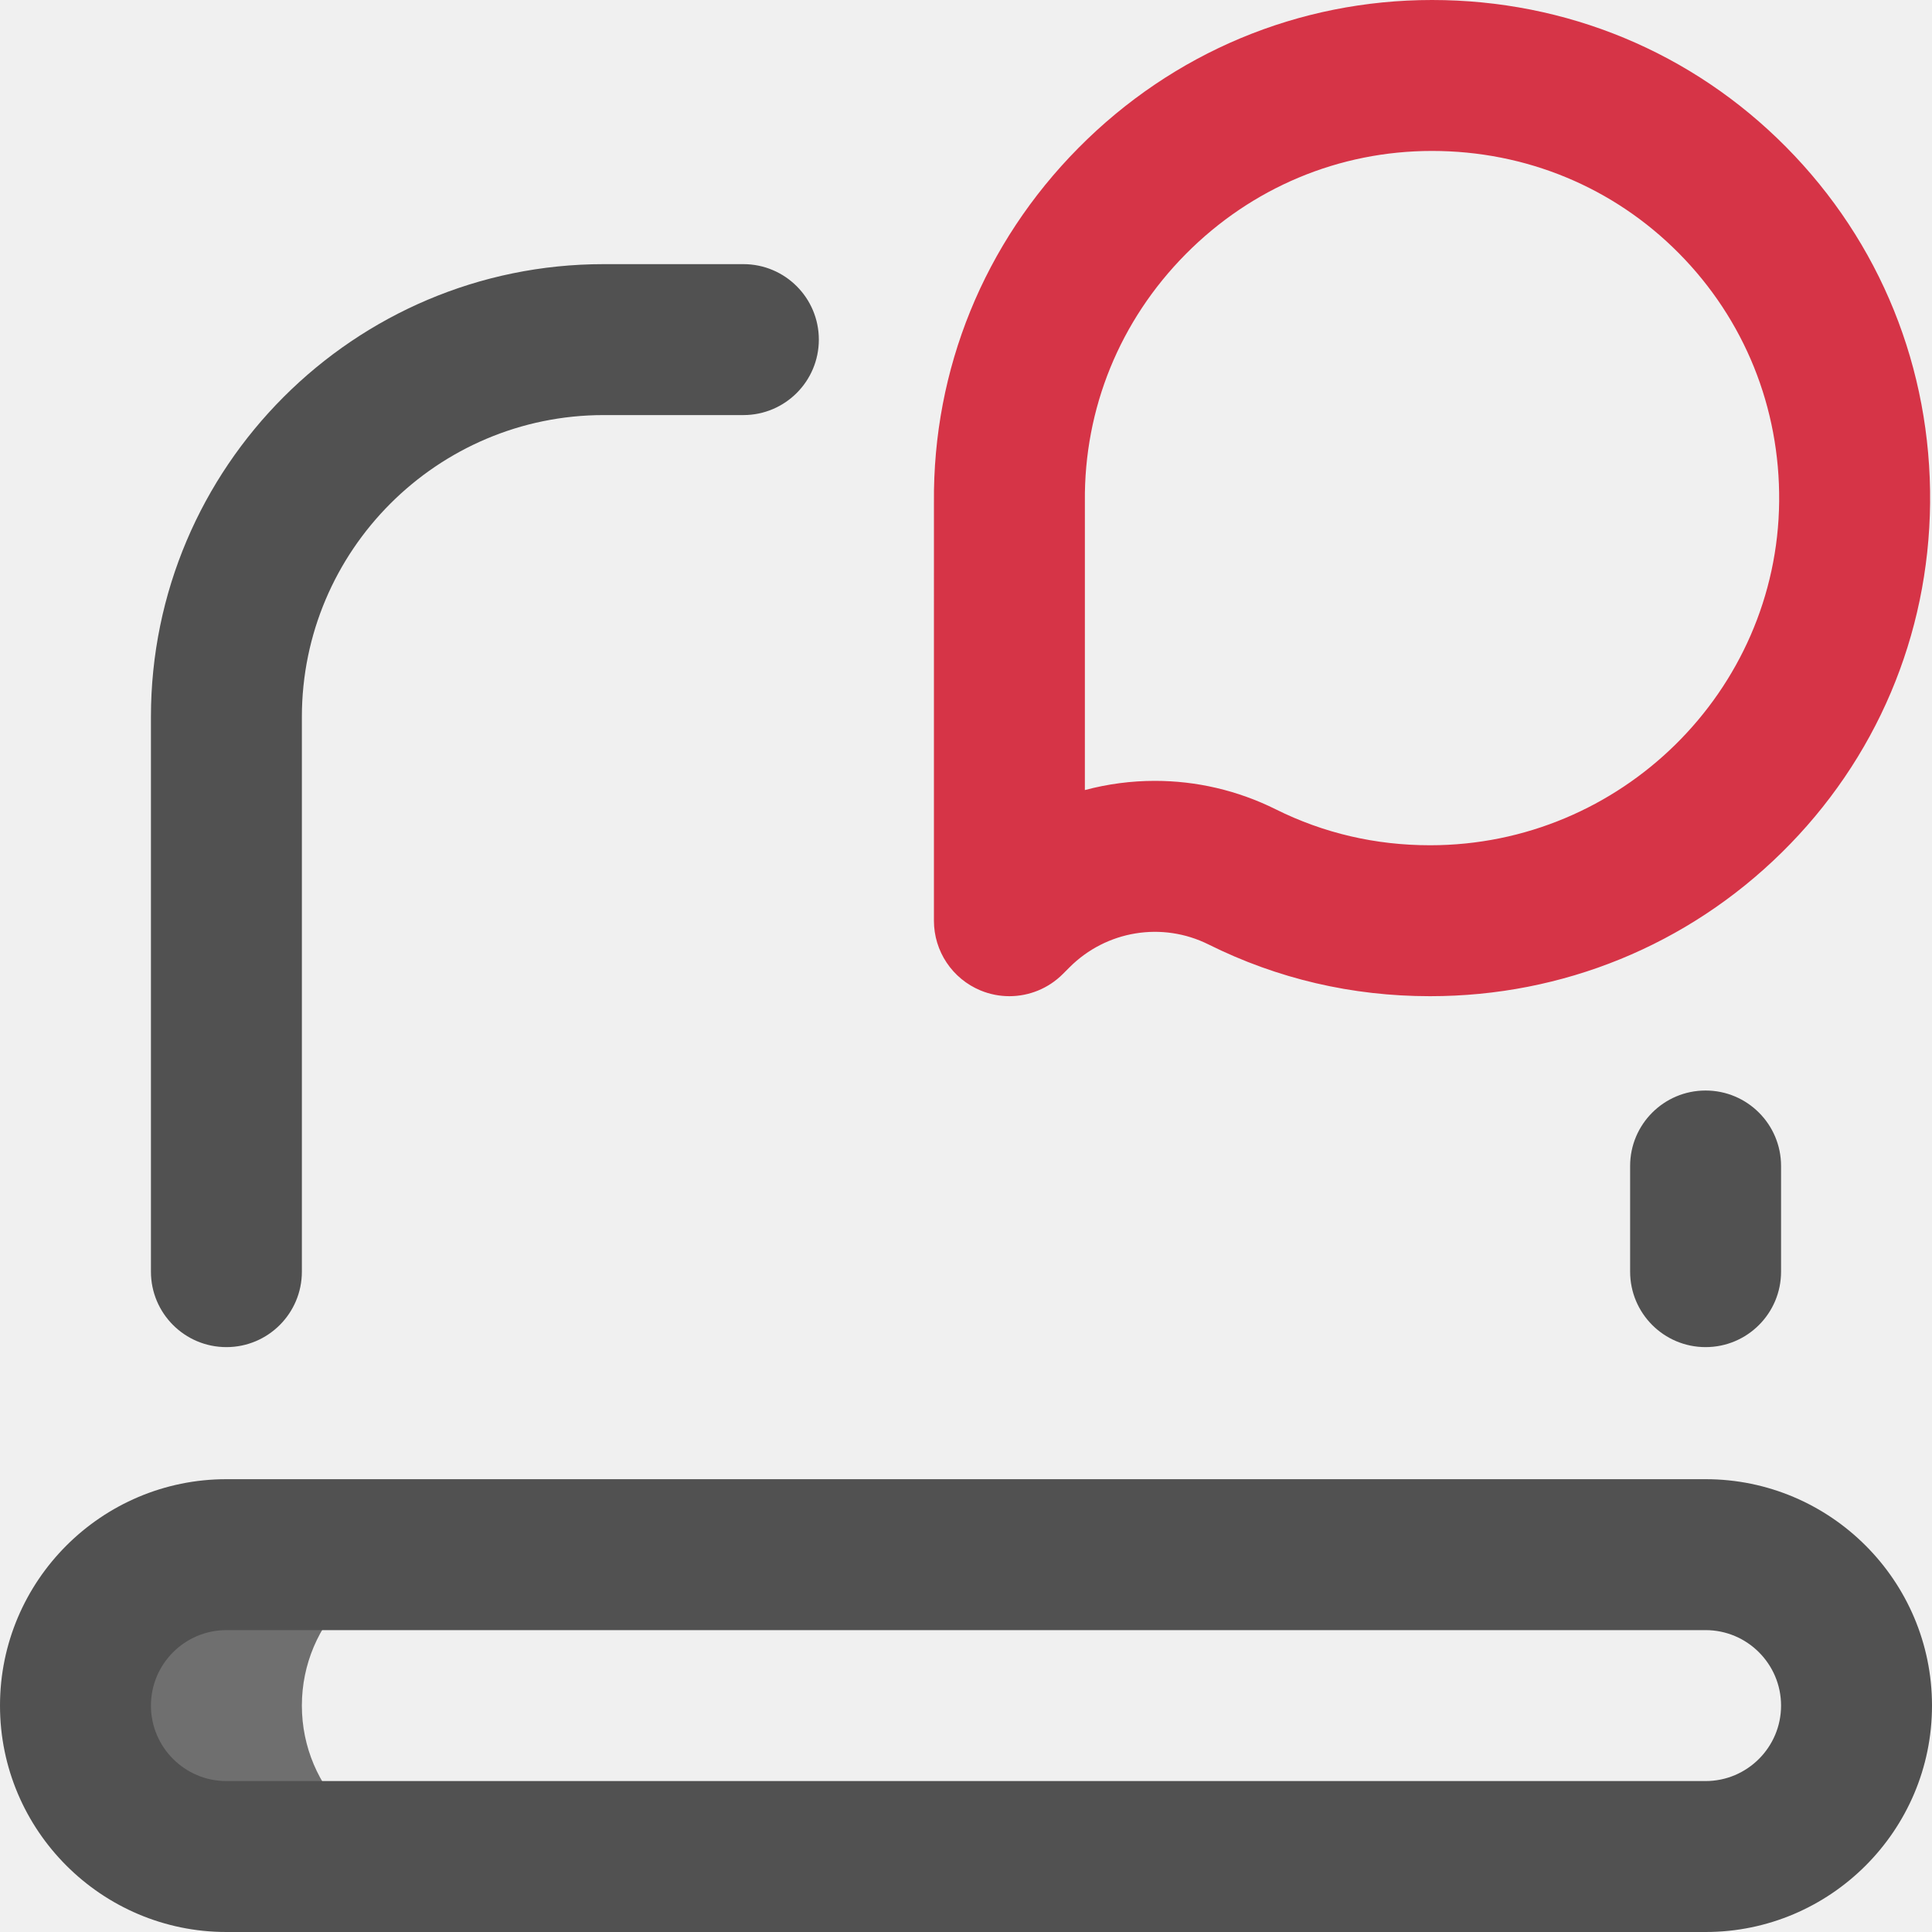
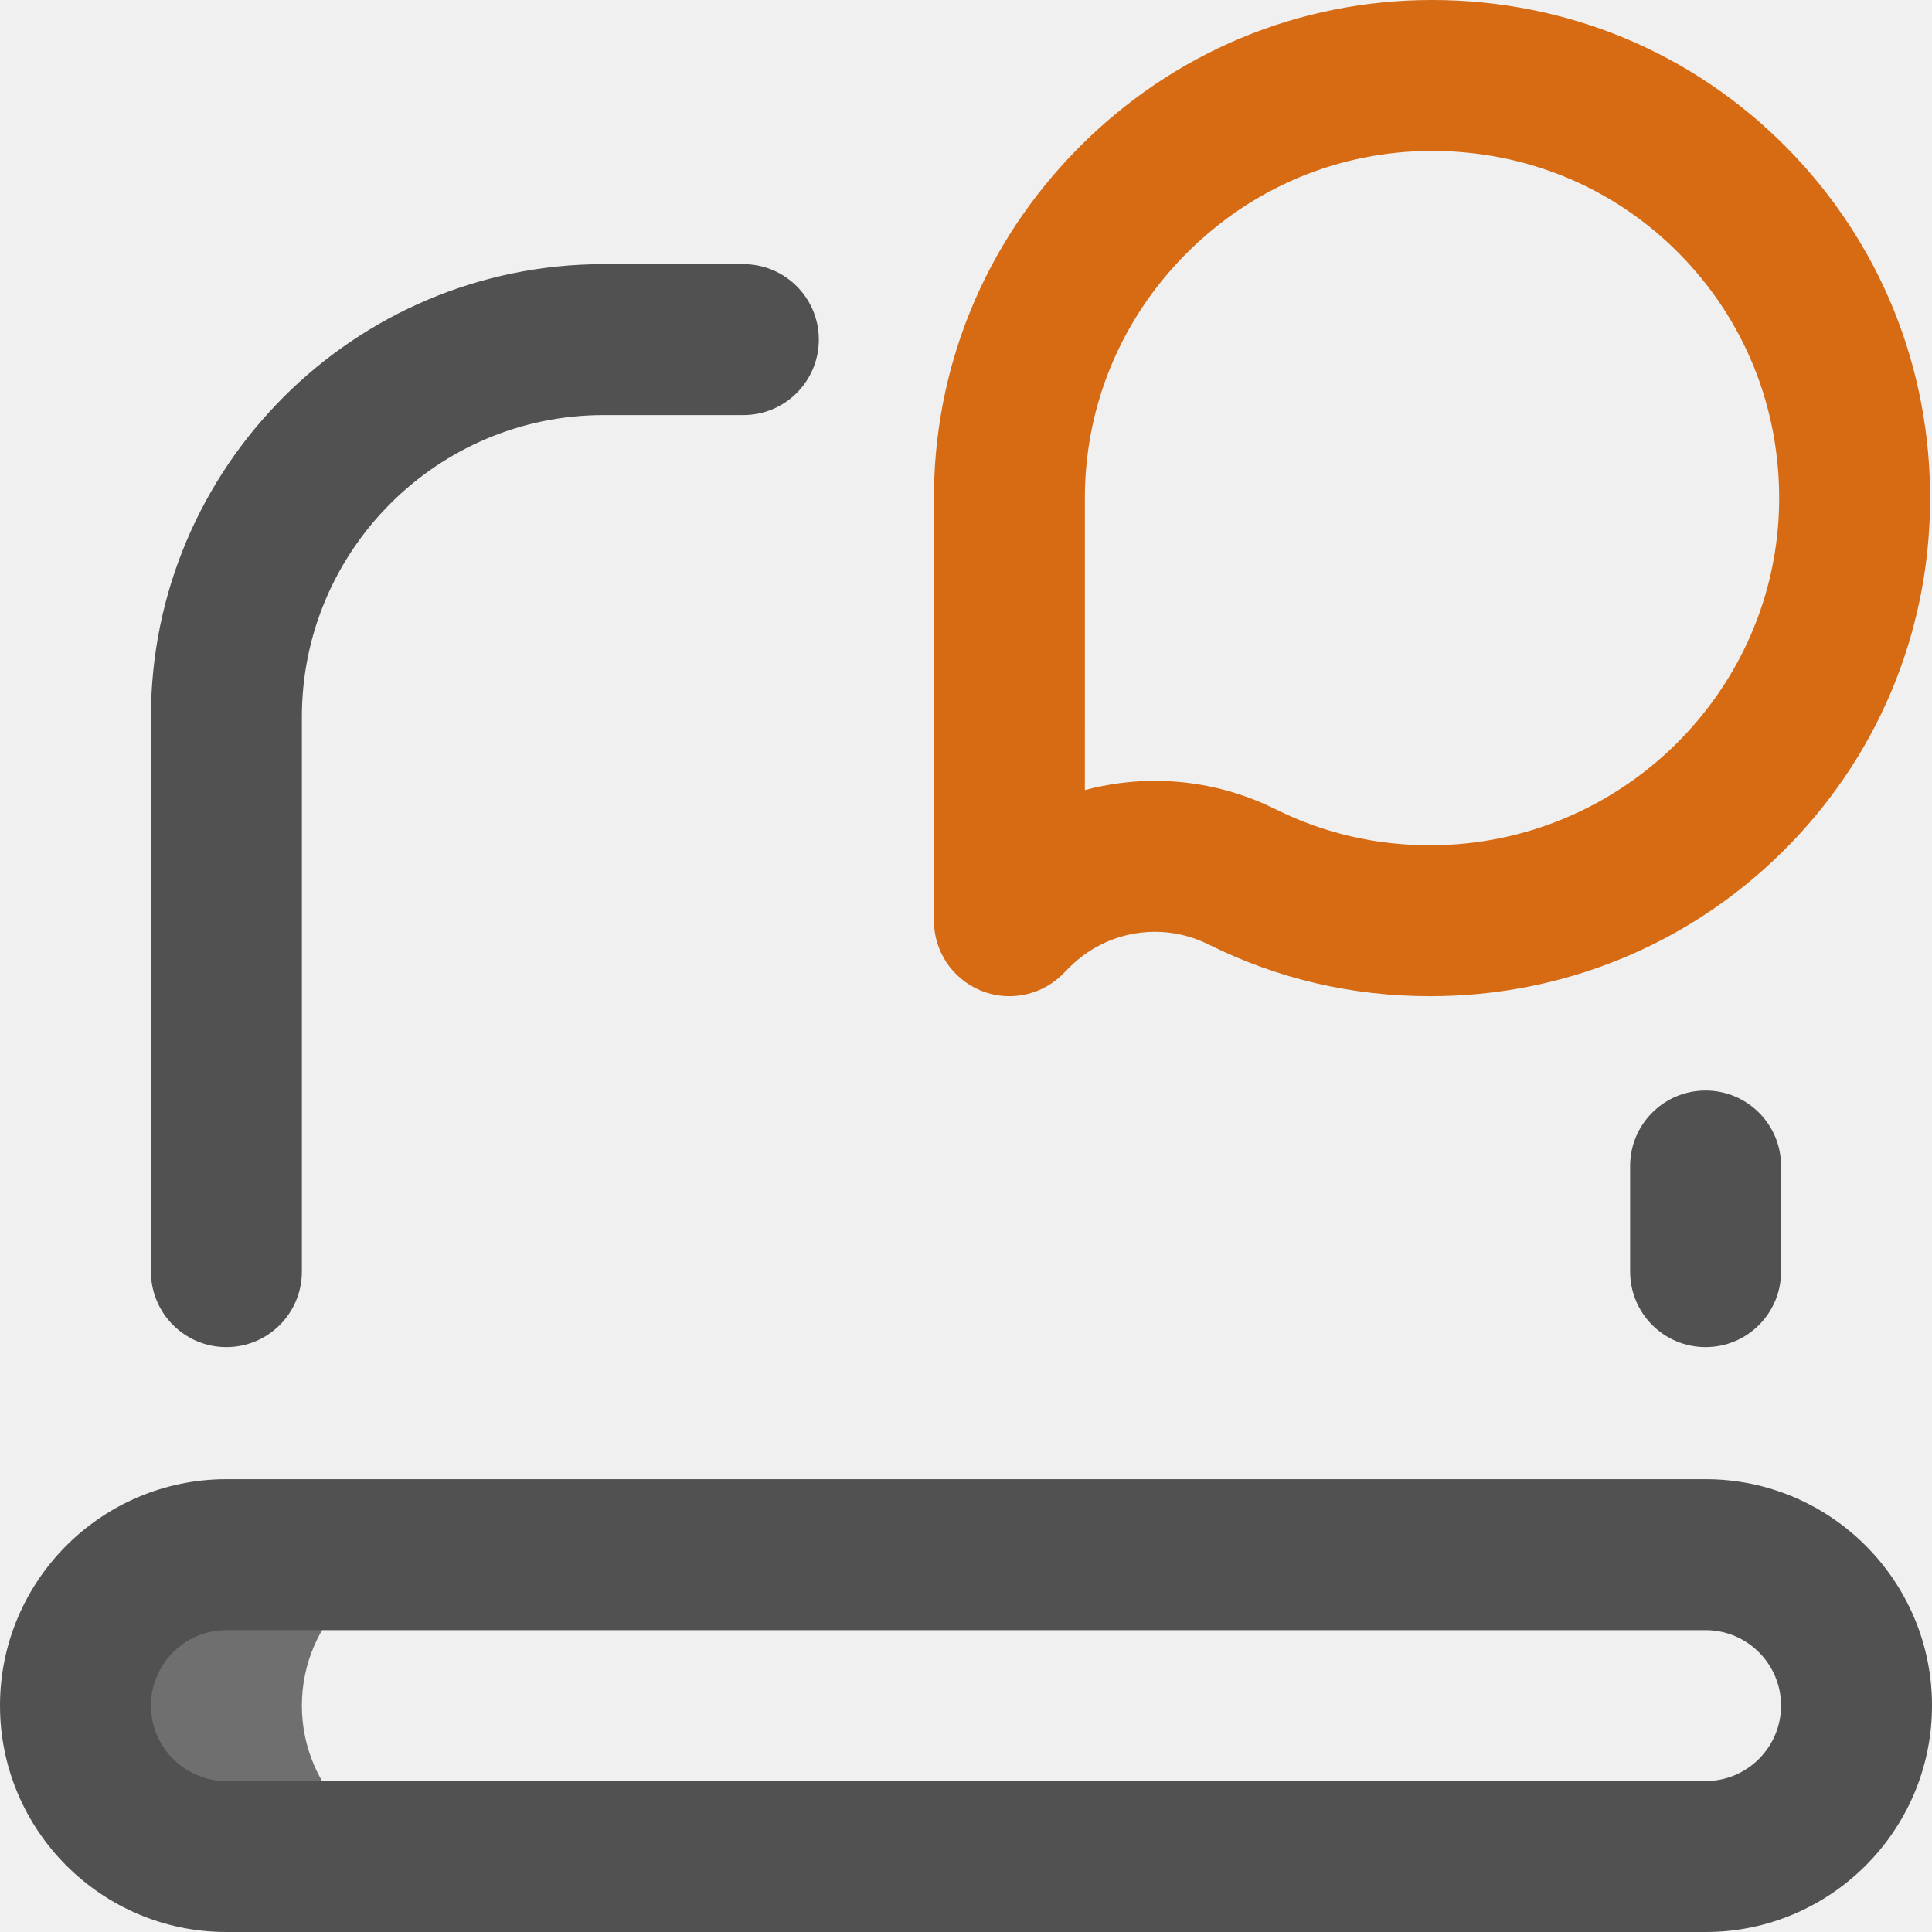
- <svg xmlns="http://www.w3.org/2000/svg" id="Layer_1" enable-background="new 0 0 512 512" height="512" viewBox="0 0 512 512" width="512">
-   <g>
-     <path d="m80 452c0-22.091 17.909-40 40-40h-60c-22.091 0-40 17.909-40 40 0 22.091 17.909 40 40 40h60c-22.091 0-40-17.909-40-40z" fill="#6f6f6f" />
-     <path d="m452 357c-11.046 0-20-8.954-20-20v-28c0-11.046 8.954-20 20-20s20 8.954 20 20v28c0 11.046-8.954 20-20 20zm-372-20v-147c0-44.112 35.888-80 80-80h37c11.046 0 20-8.954 20-20s-8.954-20-20-20h-37c-66.168 0-120 53.832-120 120v147c0 11.046 8.954 20 20 20s20-8.954 20-20zm432 115c0-33.084-26.916-60-60-60h-392c-33.084 0-60 26.916-60 60s26.916 60 60 60h392c33.084 0 60-26.916 60-60zm-60-20c11.028 0 20 8.972 20 20s-8.972 20-20 20h-392c-11.028 0-20-8.972-20-20s8.972-20 20-20z" fill="#515151" />
-     <path d="m267.496 264c-2.577 0-5.175-.498-7.65-1.523-7.474-3.096-12.346-10.389-12.346-18.479l.005-110.807c-.313-35.359 13.286-68.738 38.298-93.991 25.038-25.278 58.313-39.2 93.697-39.2 35.626 0 68.949 13.834 93.829 38.955 24.953 25.194 38.507 58.697 38.165 94.337-.337 35.115-14.301 68.016-39.32 92.64-24.943 24.55-58.011 38.068-93.119 38.068-.042 0-.086 0-.128 0-20.645 0-40.385-4.612-58.659-13.71-12.288-6.118-27.084-3.689-36.818 6.045l-1.808 1.808c-3.826 3.825-8.942 5.857-14.146 5.857zm38.571-57.063c10.872 0 21.831 2.469 32.028 7.546 12.686 6.315 26.43 9.518 40.851 9.518.026-.001.06 0 .088 0 50.517.003 91.979-40.853 92.461-91.092.239-24.884-9.203-48.253-26.586-65.805-17.31-17.479-40.54-27.104-65.409-27.104-24.627 0-47.809 9.713-65.277 27.349-17.466 17.635-26.956 40.917-26.719 65.559 0 .064.001.129.001.193l-.004 76.274c6.051-1.617 12.294-2.438 18.566-2.438z" fill="#D63447" />
+ <svg xmlns="http://www.w3.org/2000/svg" width="512" height="512" viewBox="0 0 512 512" fill="none">
+   <g clip-path="url(#clip0_290_22)">
+     <path d="M80 452C80 429.909 97.909 412 120 412H60C37.909 412 20 429.909 20 452C20 474.091 37.909 492 60 492H120C97.909 492 80 474.091 80 452Z" fill="#6F6F6F" />
+     <path d="M452 357C440.954 357 432 348.046 432 337V309C432 297.954 440.954 289 452 289C463.046 289 472 297.954 472 309V337C472 348.046 463.046 357 452 357ZM80 337V190C80 145.888 115.888 110 160 110H197C208.046 110 217 101.046 217 90C217 78.954 208.046 70 197 70H160C93.832 70 40 123.832 40 190V337C40 348.046 48.954 357 60 357C71.046 357 80 348.046 80 337ZM512 452C512 418.916 485.084 392 452 392H60C26.916 392 0 418.916 0 452C0 485.084 26.916 512 60 512H452C485.084 512 512 485.084 512 452ZM452 432C463.028 432 472 440.972 472 452C472 463.028 463.028 472 452 472H60C48.972 472 40 463.028 40 452C40 440.972 48.972 432 60 432H452Z" fill="#515151" />
+     <path d="M267.496 264C264.919 264 262.321 263.502 259.846 262.477C252.372 259.381 247.5 252.088 247.5 243.998L247.505 133.191C247.192 97.832 260.791 64.453 285.803 39.2C310.841 13.922 344.116 0 379.5 0C415.126 0 448.449 13.834 473.329 38.955C498.282 64.149 511.836 97.652 511.494 133.292C511.157 168.407 497.193 201.308 472.174 225.932C447.231 250.482 414.163 264 379.055 264C379.013 264 378.969 264 378.927 264C358.282 264 338.542 259.388 320.268 250.29C307.98 244.172 293.184 246.601 283.45 256.335L281.642 258.143C277.816 261.968 272.7 264 267.496 264ZM306.067 206.937C316.939 206.937 327.898 209.406 338.095 214.483C350.781 220.798 364.525 224.001 378.946 224.001C378.972 224 379.006 224.001 379.034 224.001C429.551 224.004 471.013 183.148 471.495 132.909C471.734 108.025 462.292 84.656 444.909 67.104C427.599 49.625 404.369 40 379.5 40C354.873 40 331.691 49.713 314.223 67.349C296.757 84.984 287.267 108.266 287.504 132.908C287.504 132.972 287.505 133.037 287.505 133.101L287.501 209.375C293.552 207.758 299.795 206.937 306.067 206.937Z" fill="#D66B14" />
  </g>
+   <defs>
+     <clipPath id="clip0_290_22">
+       <rect width="512" height="512" fill="white" />
+     </clipPath>
+   </defs>
</svg>
